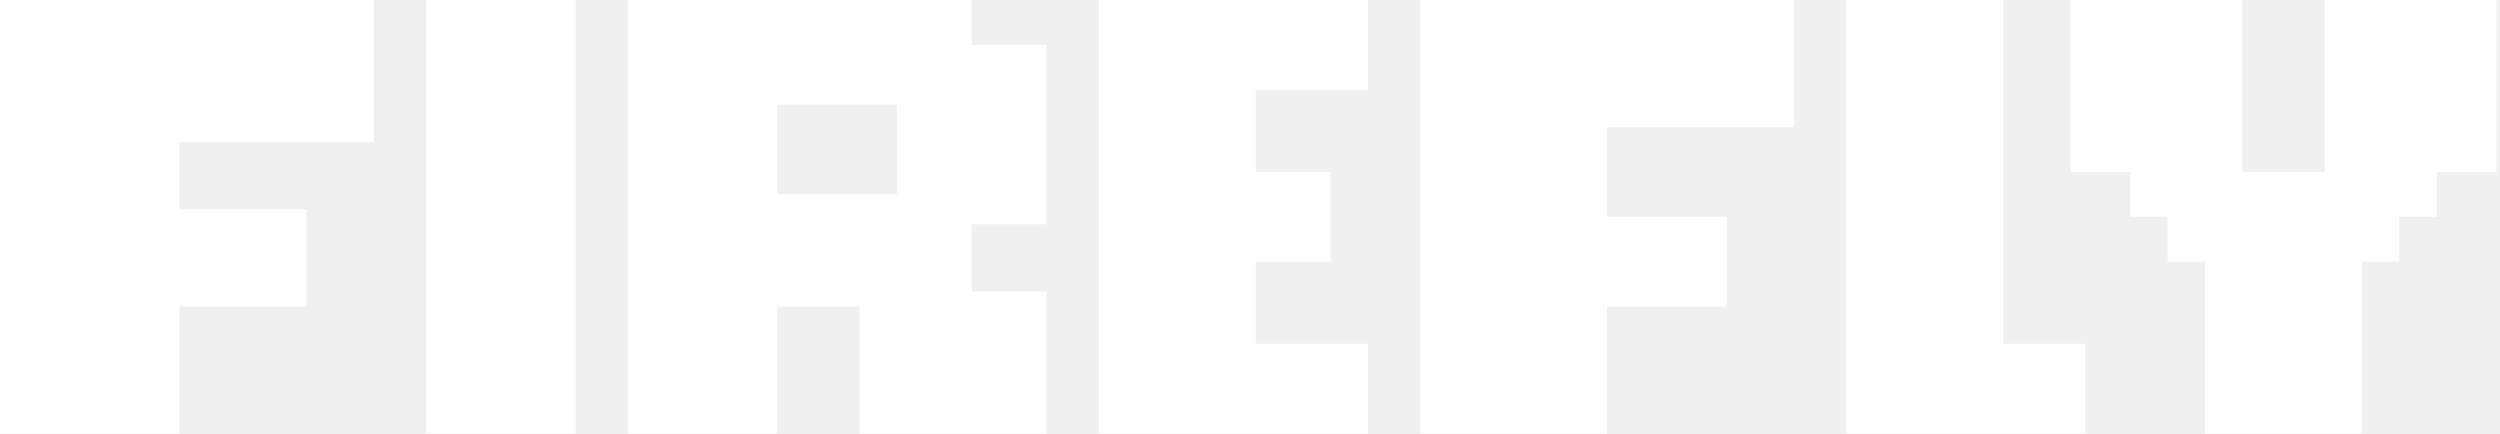
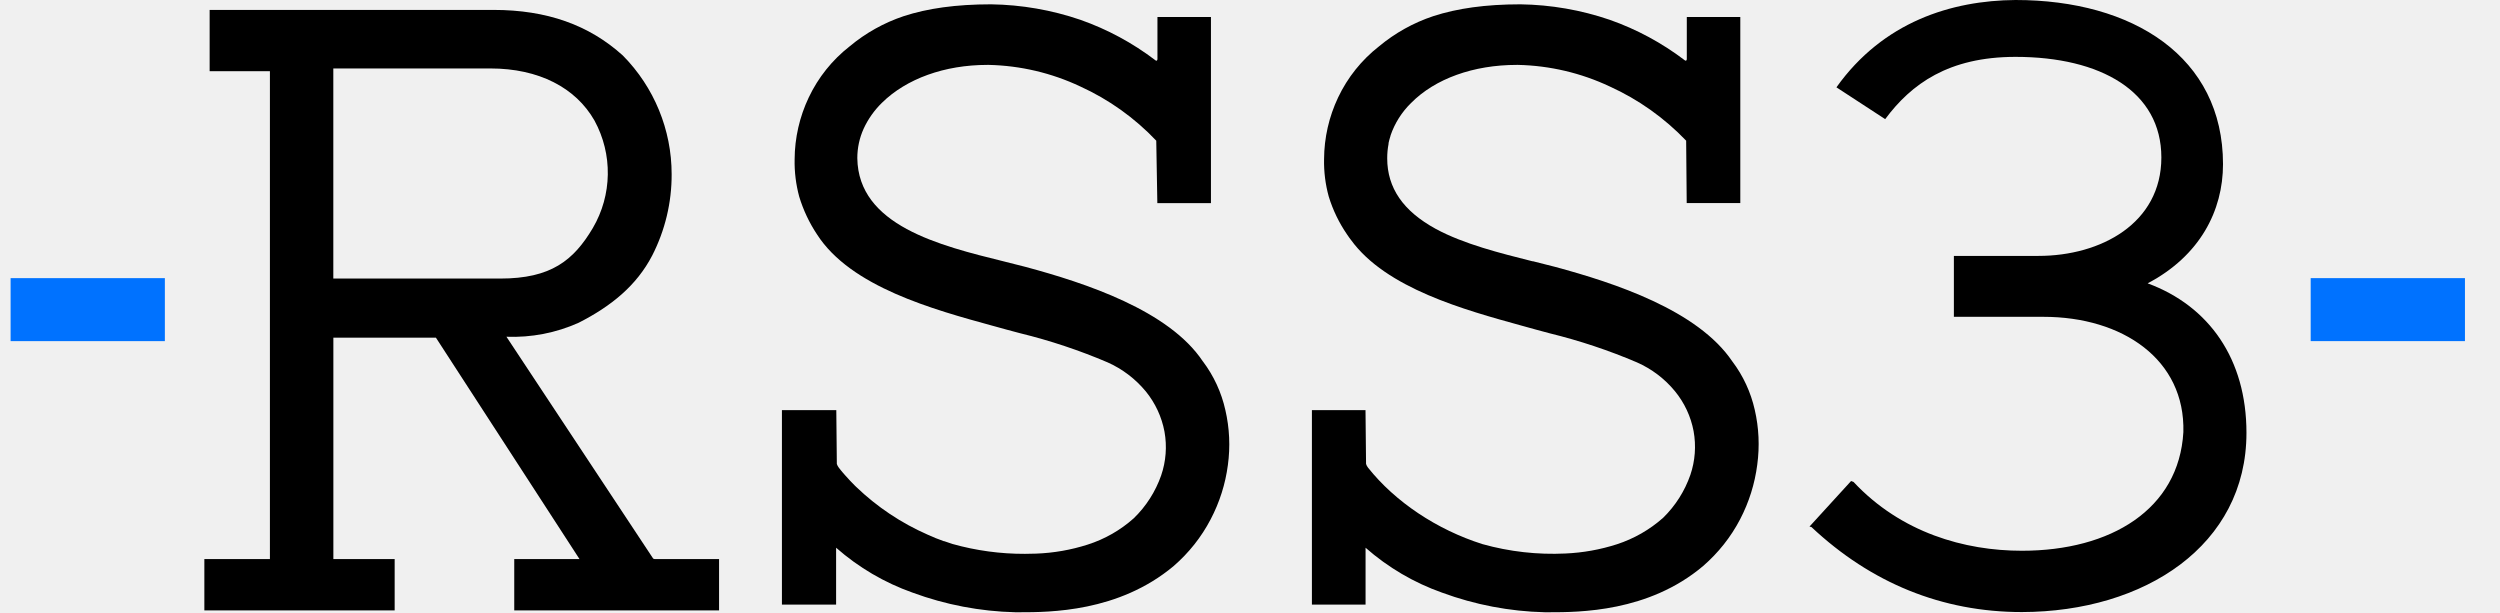
- <svg xmlns="http://www.w3.org/2000/svg" width="173" height="30" viewBox="0 0 173 30" fill="none">
-   <path d="M0 0H25.862V9.828H12.414V14.483H21.207V21.207H12.414V30H0V0Z" fill="white" />
-   <path d="M29.483 0H39.828V30H29.483V0Z" fill="white" />
-   <path d="M86.897 11.897V6.207H94.655V0H76.034V30H94.655V23.793H86.897V18.103H92.069V11.897H86.897Z" fill="white" />
-   <path d="M98.276 0H124.138V8.793H111.207V15H119.483V21.207H111.207V30H98.276V0Z" fill="white" />
-   <path d="M138.621 0H127.759V30H144.31V23.793H138.621V0Z" fill="white" />
-   <path fill-rule="evenodd" clip-rule="evenodd" d="M43.448 0H67.241V3.103H72.414V15.517H67.241V20.172H72.414V30H59.483V21.207H53.793V30H43.448V0ZM62.069 7.241V13.448H53.793V7.241H62.069Z" fill="white" />
-   <path d="M155.172 0H143.276V11.897H147.414V15H150V18.103H152.586V30H163.448V18.103H166.034V15H168.621V11.897H172.759V0H160.862V11.897H155.172V0Z" fill="white" />
+ <svg xmlns="http://www.w3.org/2000/svg" width="147" height="36" viewBox="0 0 147 36" fill="none">
+   <g clip-path="url(#clip0_551_1111)">
+     <path d="M101.862 21.255C99.832 18.24 94.936 16.635 91.433 15.69C91.023 15.582 90.6 15.474 90.148 15.364H90.112C88.224 14.887 86.082 14.358 84.415 13.454C82.504 12.407 81.568 11.051 81.568 9.307C81.568 9.023 81.593 8.742 81.647 8.463V8.413C81.674 8.285 81.708 8.159 81.748 8.033C81.753 8.015 81.757 7.999 81.764 7.984V7.966C82.011 7.243 82.425 6.589 82.972 6.055C84.388 4.622 86.649 3.816 89.183 3.816H89.261C91.127 3.857 92.963 4.289 94.653 5.085C96.34 5.85 97.864 6.933 99.146 8.272L99.178 11.903V11.942H102.33V1.001H99.184V3.481C99.184 3.517 99.166 3.553 99.135 3.571C99.106 3.571 99.067 3.553 99.049 3.533C97.717 2.52 96.234 1.721 94.657 1.166C92.965 0.587 91.192 0.279 89.403 0.254C87.351 0.254 85.675 0.493 84.275 0.95C83.112 1.337 82.029 1.94 81.087 2.725C80.061 3.526 79.237 4.557 78.681 5.731C78.143 6.865 77.862 8.103 77.855 9.356C77.84 10.099 77.932 10.839 78.13 11.557C78.373 12.349 78.735 13.1 79.205 13.784C79.246 13.85 79.293 13.911 79.336 13.973C79.379 14.037 79.381 14.034 79.403 14.063L79.433 14.102C81.498 16.955 86.111 18.22 89.475 19.149L89.567 19.174L90.314 19.381L91.124 19.599C92.877 20.029 94.594 20.6 96.255 21.309C97.121 21.692 97.886 22.27 98.487 23.003C99.043 23.681 99.421 24.488 99.583 25.35C99.74 26.21 99.675 27.096 99.394 27.922C99.063 28.874 98.516 29.738 97.796 30.442C97.006 31.146 96.077 31.677 95.071 32.004C94.092 32.319 93.075 32.501 92.047 32.546C90.402 32.625 88.755 32.438 87.171 31.995C84.484 31.144 82.032 29.504 80.441 27.499C80.387 27.434 80.349 27.36 80.324 27.279L80.292 24.155V24.115H77.14V35.55H80.295V32.206C81.613 33.365 83.139 34.263 84.795 34.848C86.73 35.561 88.769 35.951 90.83 36H91.086C92.837 36 96.932 36 100.145 33.28C101.034 32.51 101.772 31.581 102.317 30.537C102.841 29.533 103.183 28.444 103.327 27.321C103.473 26.246 103.424 25.152 103.179 24.095C102.947 23.066 102.499 22.096 101.864 21.255H101.862Z" fill="black" />
+     <path d="M70.731 21.255C68.742 18.256 63.825 16.642 60.301 15.693C59.901 15.587 59.485 15.486 59.044 15.375C55.223 14.432 50.464 13.254 50.41 9.298C50.41 8.701 50.536 8.112 50.781 7.57C51.044 6.998 51.411 6.481 51.861 6.042C53.295 4.629 55.542 3.816 58.056 3.816H58.135C60 3.857 61.834 4.289 63.522 5.085C65.202 5.85 66.719 6.933 67.988 8.272L68.051 11.903V11.944H71.204V1.001H68.058V3.481C68.058 3.517 68.04 3.551 68.01 3.571C67.986 3.571 67.959 3.571 67.923 3.533C66.591 2.52 65.108 1.721 63.531 1.166C61.838 0.587 60.065 0.279 58.276 0.254C56.213 0.254 54.532 0.493 53.137 0.95C51.976 1.339 50.9 1.94 49.96 2.725C48.934 3.526 48.11 4.557 47.554 5.731C47.014 6.868 46.731 8.107 46.724 9.365C46.708 10.108 46.801 10.846 46.994 11.564C47.233 12.351 47.586 13.1 48.041 13.784C50.021 16.869 54.865 18.195 58.4 19.165L58.483 19.187L59.185 19.381L59.926 19.579L59.995 19.597C61.748 20.026 63.465 20.598 65.126 21.307C65.997 21.694 66.764 22.279 67.371 23.012C67.93 23.699 68.31 24.513 68.472 25.382C68.627 26.244 68.559 27.13 68.276 27.956C67.943 28.908 67.392 29.77 66.669 30.471C65.884 31.174 64.959 31.702 63.956 32.022C62.975 32.337 61.955 32.515 60.925 32.553C60.713 32.553 60.49 32.566 60.266 32.566C58.825 32.571 57.392 32.375 56.006 31.986C55.846 31.936 55.684 31.88 55.529 31.824H55.504C55.182 31.709 54.858 31.585 54.548 31.439C52.989 30.755 51.564 29.803 50.338 28.624L50.275 28.563C50.084 28.372 49.89 28.17 49.703 27.956L49.559 27.792C49.476 27.692 49.395 27.598 49.321 27.497C49.269 27.431 49.231 27.357 49.206 27.279L49.175 24.155V24.115H45.977V35.55H49.163V32.206C50.482 33.365 52.007 34.263 53.664 34.848C55.599 35.561 57.637 35.951 59.698 36H59.955C61.697 36 65.774 36 69.014 33.28C69.903 32.51 70.641 31.581 71.186 30.537C71.71 29.54 72.054 28.458 72.2 27.341C72.347 26.266 72.297 25.172 72.052 24.115C71.822 23.078 71.372 22.103 70.733 21.253L70.731 21.255Z" fill="black" />
+     <path d="M38.397 32.83L29.779 19.801C31.239 19.857 32.693 19.576 34.025 18.978C35.908 18.021 37.423 16.811 38.352 15.02C39.108 13.541 39.5 11.903 39.493 10.243C39.493 7.63 38.462 5.126 36.626 3.267C34.635 1.463 32.148 0.583 29.021 0.583H12.327V4.188H15.871V32.874H12.016V35.89H23.206V32.874H19.602V19.855H25.632L34.075 32.874H30.238V35.89H42.281V32.874H38.514C38.469 32.877 38.426 32.861 38.395 32.832L38.397 32.83ZM28.838 4.025C31.676 4.025 33.854 5.153 34.956 7.09C36.036 9.068 35.998 11.469 34.855 13.413C33.723 15.323 32.385 16.379 29.419 16.379H19.599V4.025H28.838Z" fill="black" />
+     <path d="M132.092 25.449C132.092 21.124 129.907 17.999 126.282 16.66C129.356 15.044 130.713 12.389 130.713 9.655C130.713 3.344 125.418 0 118.512 0C114.744 0.029 110.727 1.283 107.982 5.135L110.849 7.005C112.383 4.939 114.573 3.344 118.512 3.344C123.528 3.344 127.088 5.38 127.088 9.259C127.088 13.139 123.519 15.047 119.865 15.047H114.888V18.629H120.153C124.813 18.629 128.496 21.14 128.382 25.409C128.121 29.947 124.122 32.384 118.888 32.384C115.52 32.384 111.78 31.324 108.988 28.338L108.844 28.284L106.398 30.962L106.513 30.991C110.023 34.285 114.197 35.989 118.886 35.989C126.109 35.975 132.092 32.067 132.092 25.451V25.449Z" fill="black" />
+     <path d="M9.694 16.354H0.623V20.058H9.694V16.354Z" fill="#0072FF" />
+     <path d="M144.939 16.354H135.868V20.058H144.939V16.354Z" fill="#0072FF" />
+   </g>
+   <defs>
+     <clipPath id="clip0_551_1111">
+       <rect width="145.8" height="36" fill="white" transform="translate(0.623291)" />
+     </clipPath>
+   </defs>
</svg>
